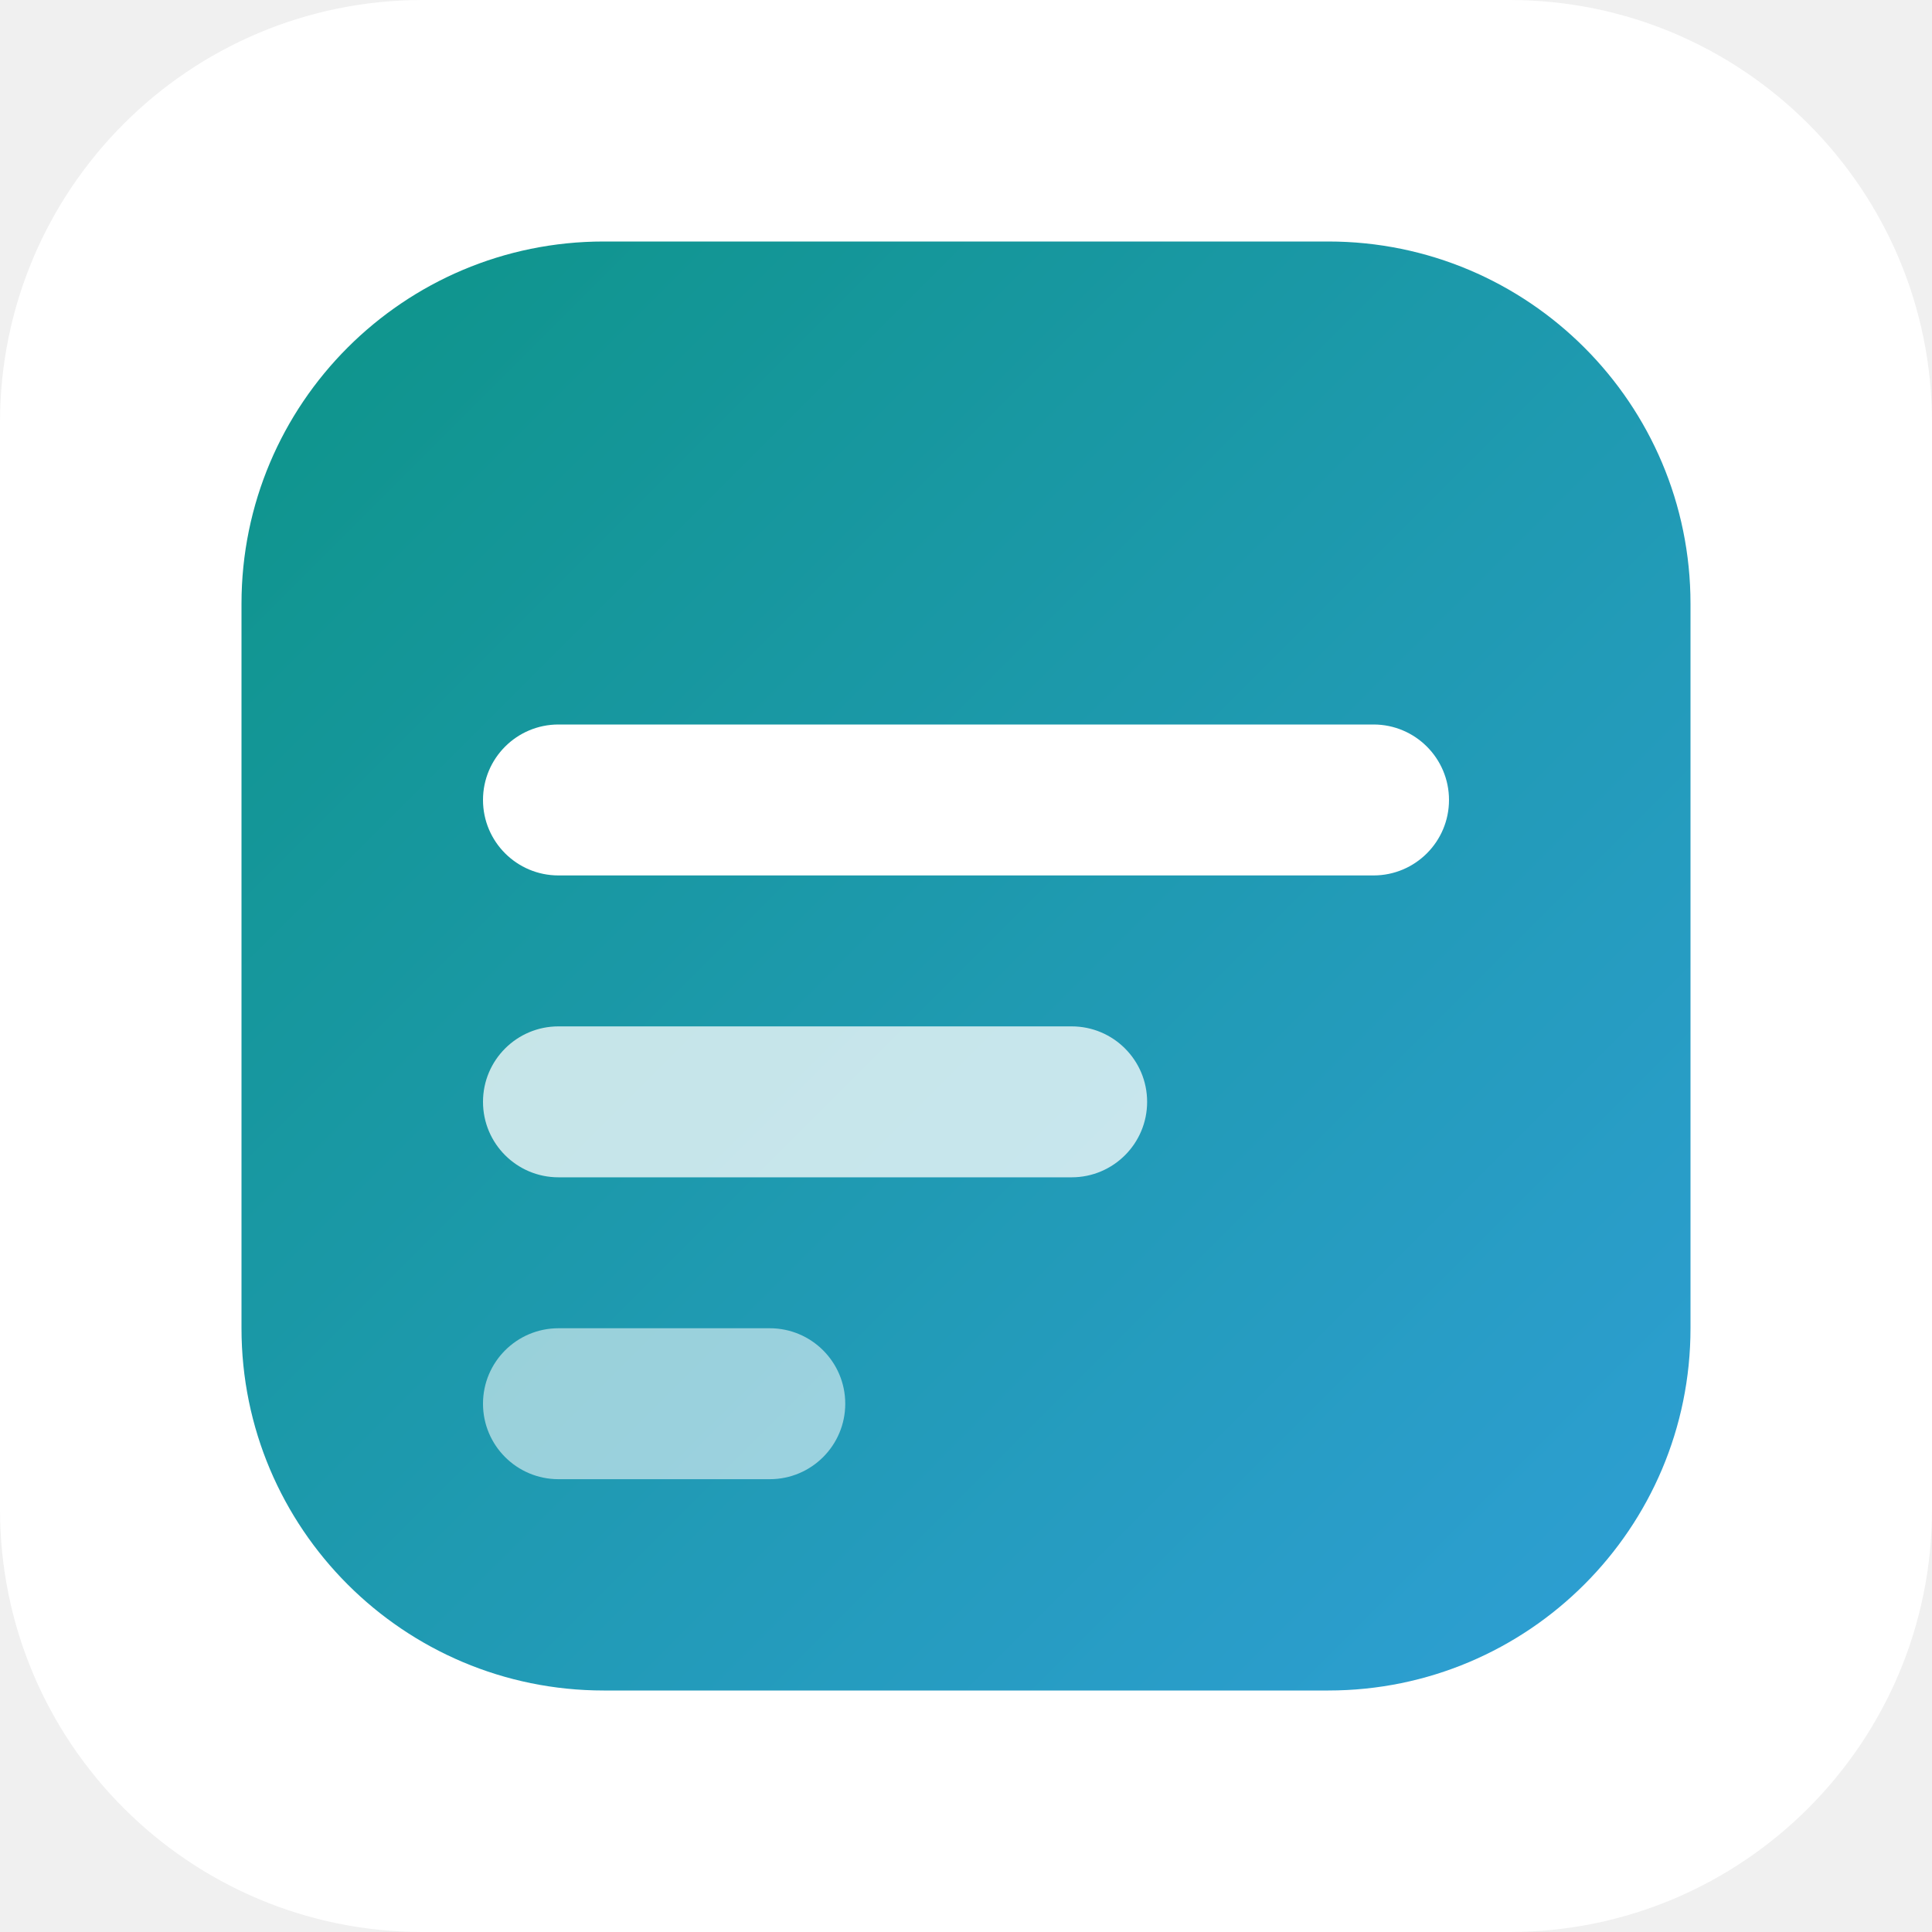
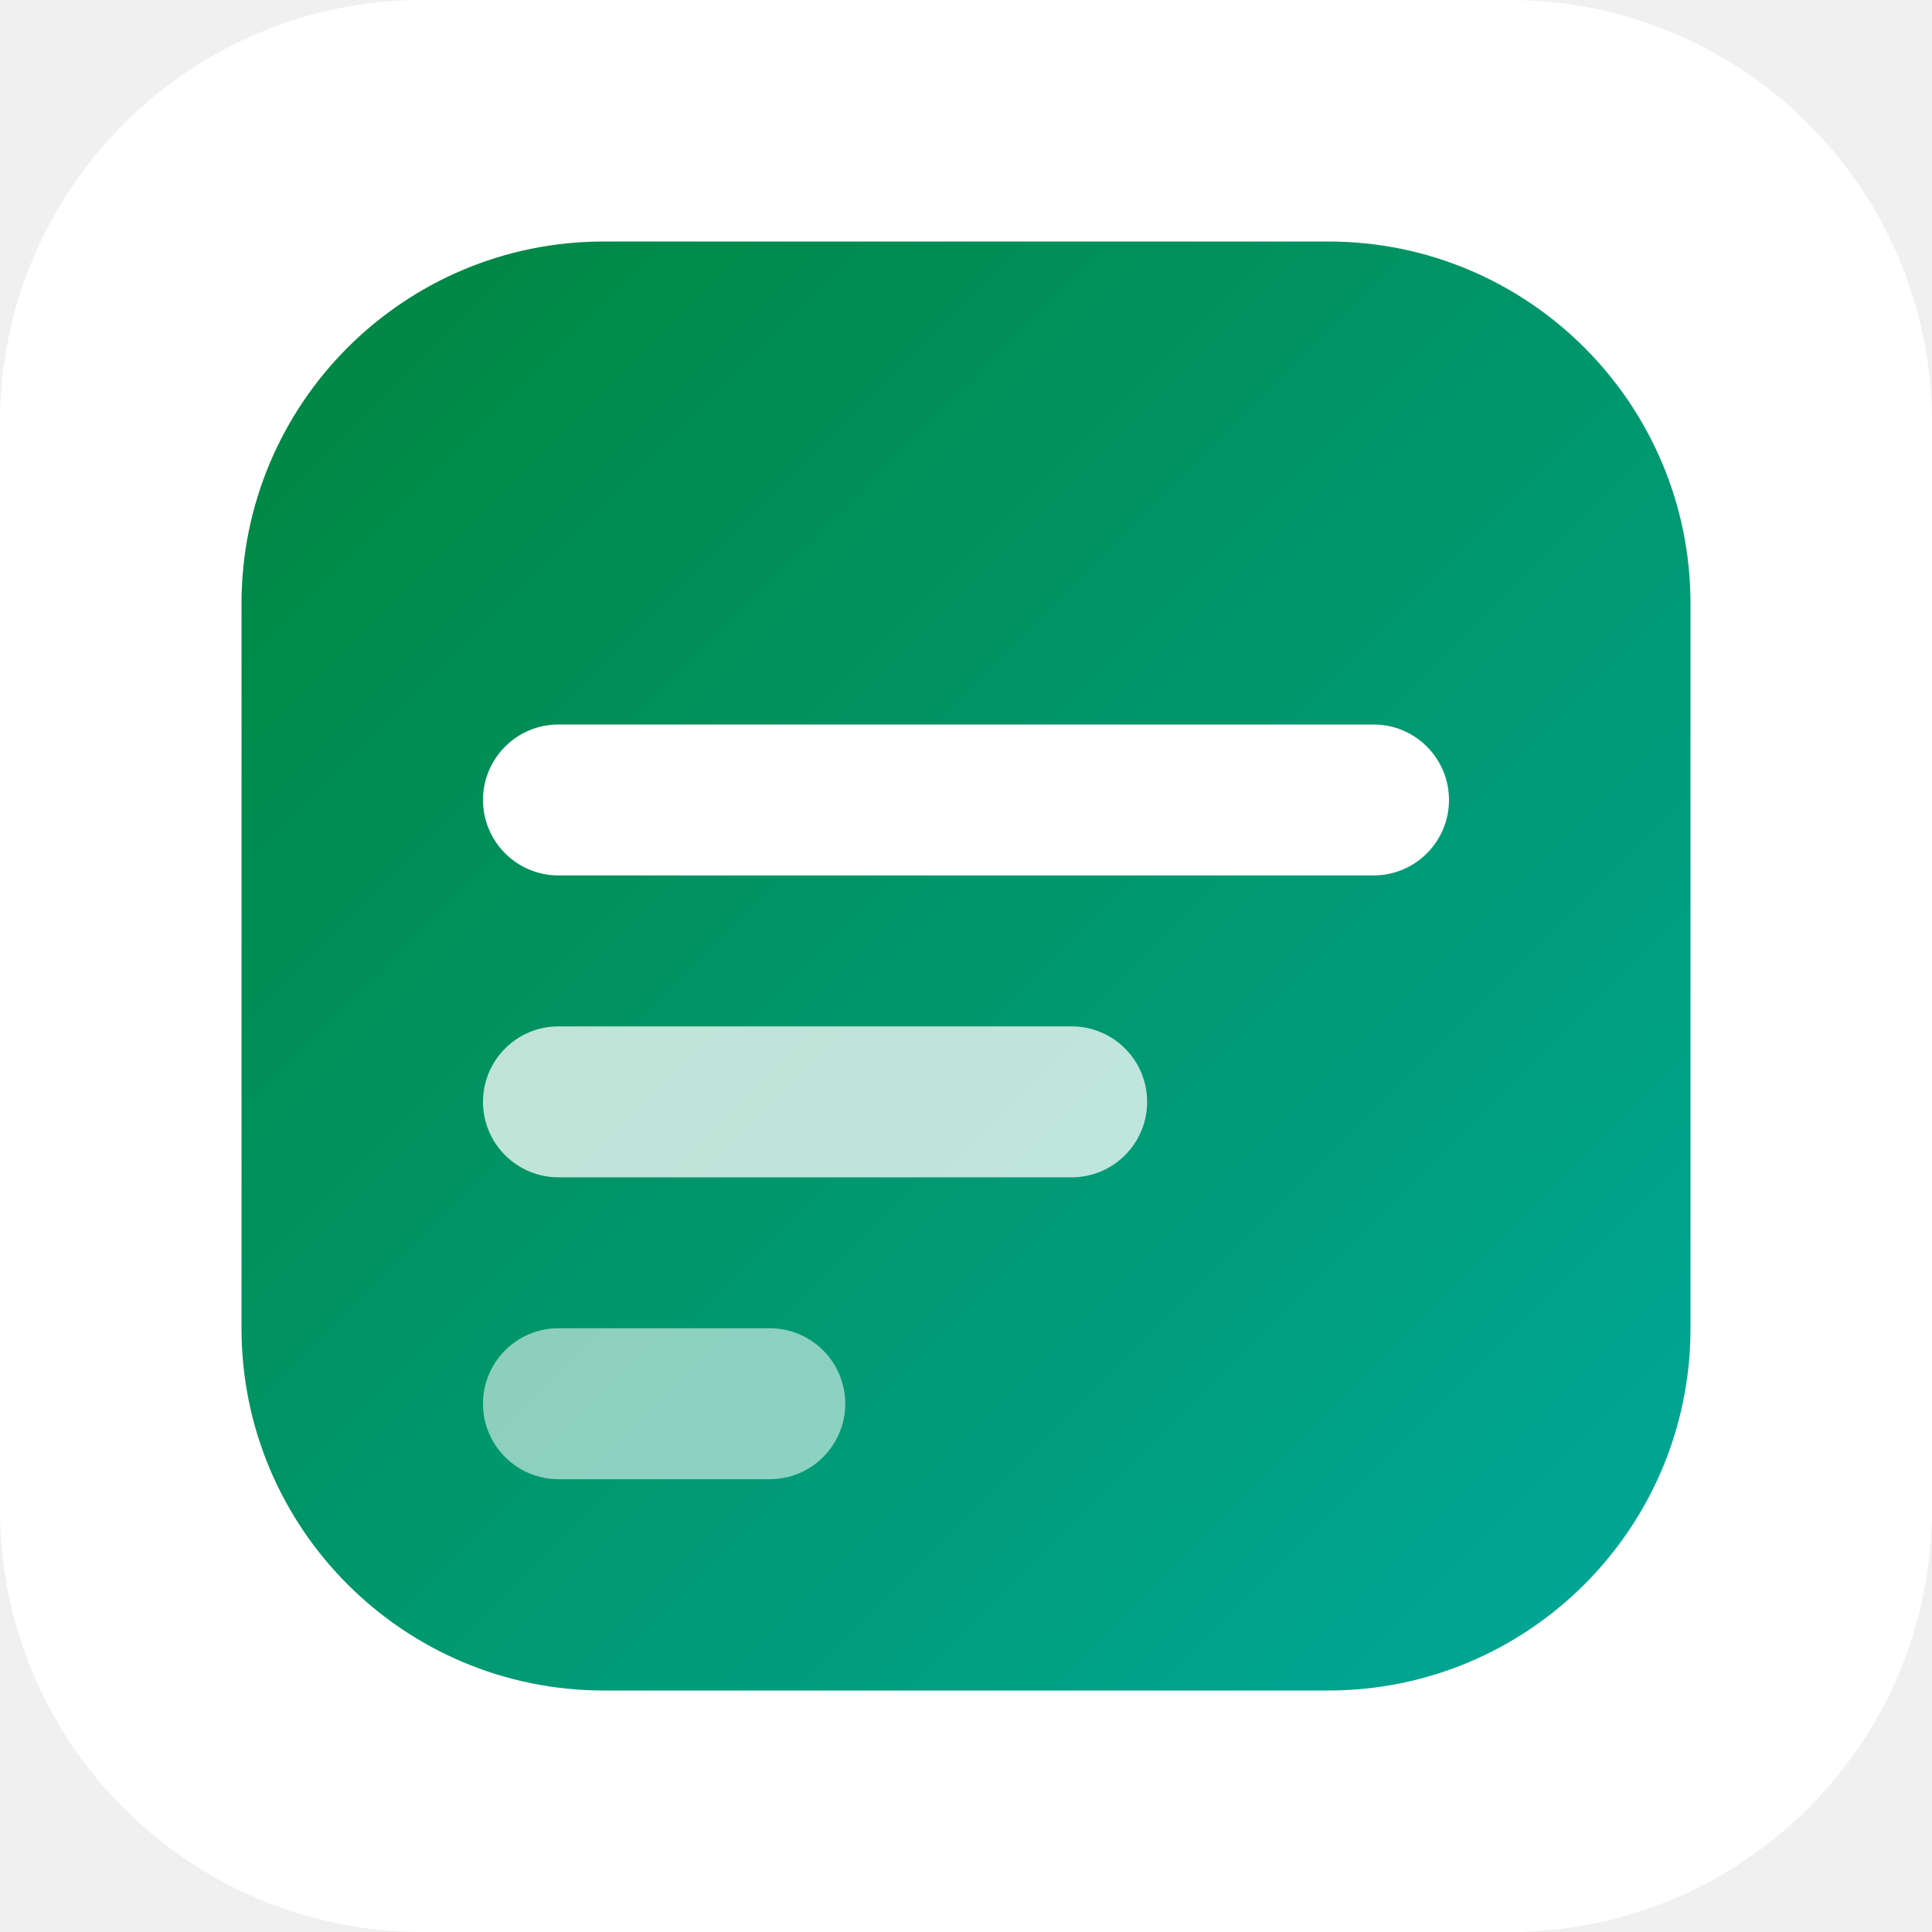
<svg xmlns="http://www.w3.org/2000/svg" viewBox="0 0 64 64">
  <defs>
    <linearGradient id="g" x1="0" y1="0" x2="1" y2="1">
-       <stop offset="0" stop-color="#0d9488" />
-       <stop offset="1" stop-color="#2f9fd6" />
+       <stop offset="0" stop-color="#00853d" />
+       <stop offset="1" stop-color="#00a89a" />
    </linearGradient>
  </defs>
  <rect width="64" height="64" rx="14" fill="#ffffff" />
  <rect x="8" y="8" width="48" height="48" rx="12" fill="url(#g)" />
  <rect x="16" y="24" width="32" height="5" rx="2.5" fill="#ffffff" />
  <rect x="16" y="34" width="22" height="5" rx="2.5" fill="#ffffff" opacity="0.75" />
  <rect x="16" y="44" width="12" height="5" rx="2.5" fill="#ffffff" opacity="0.55" />
</svg>
